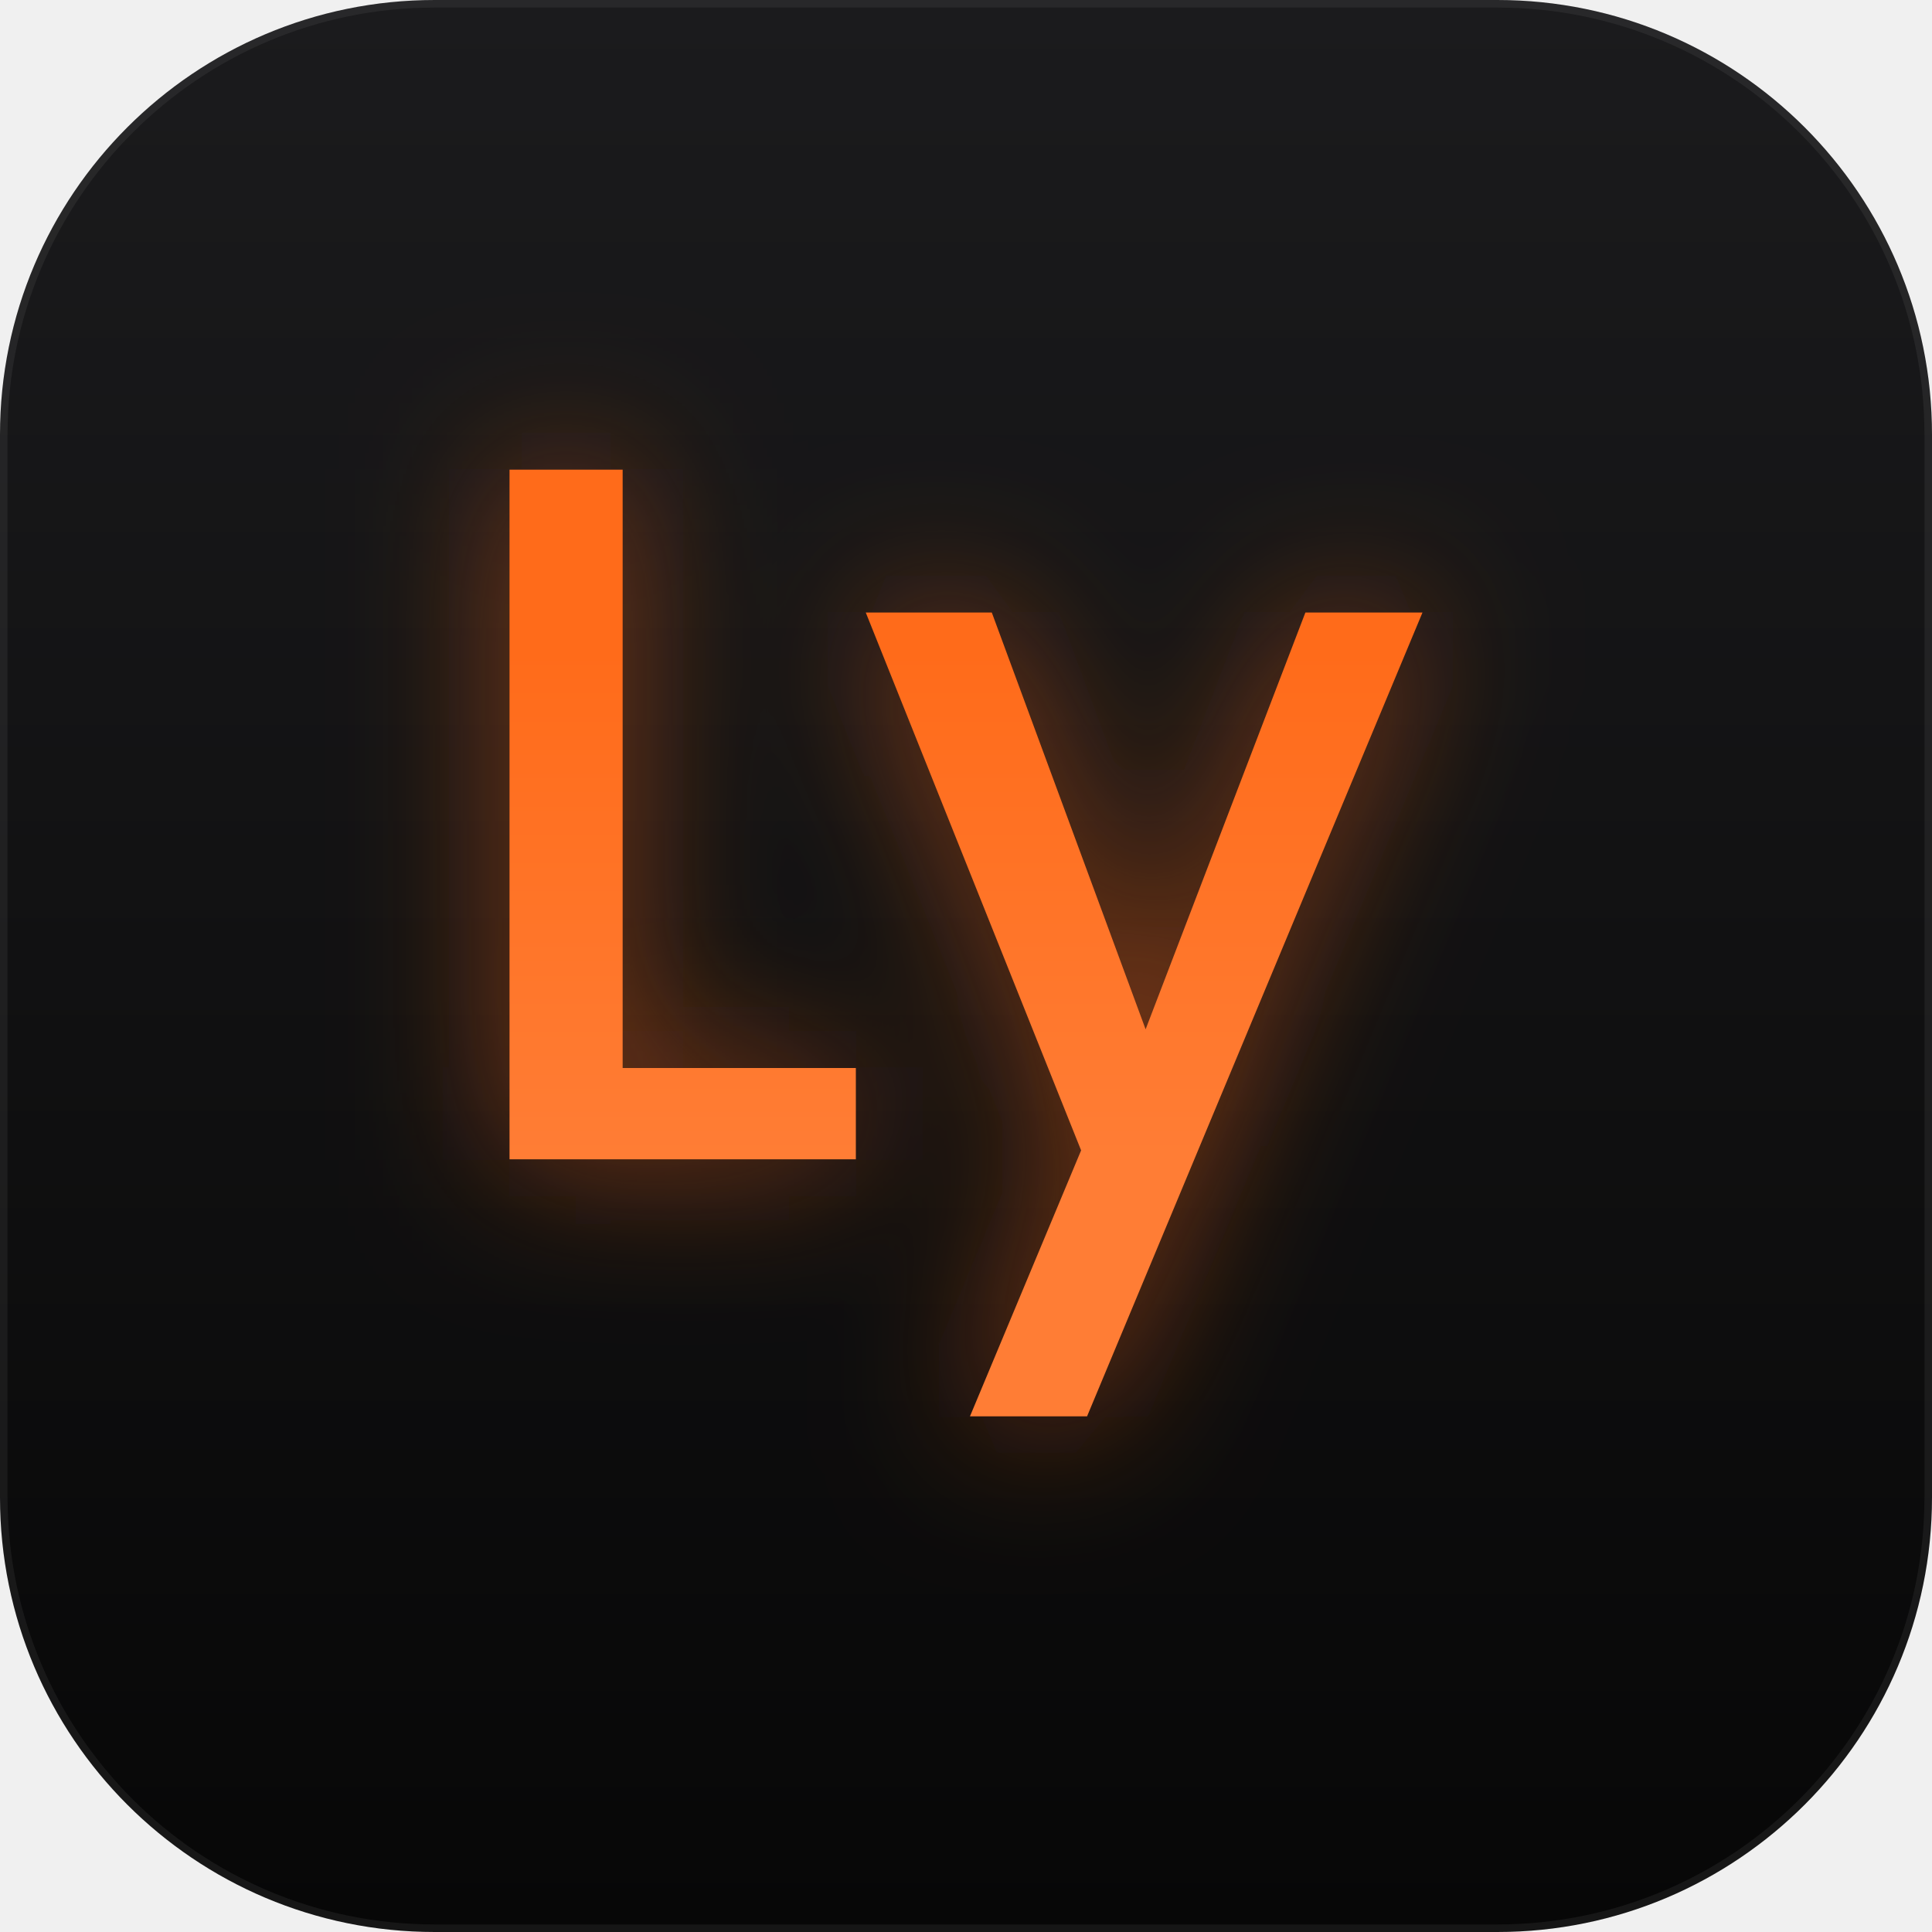
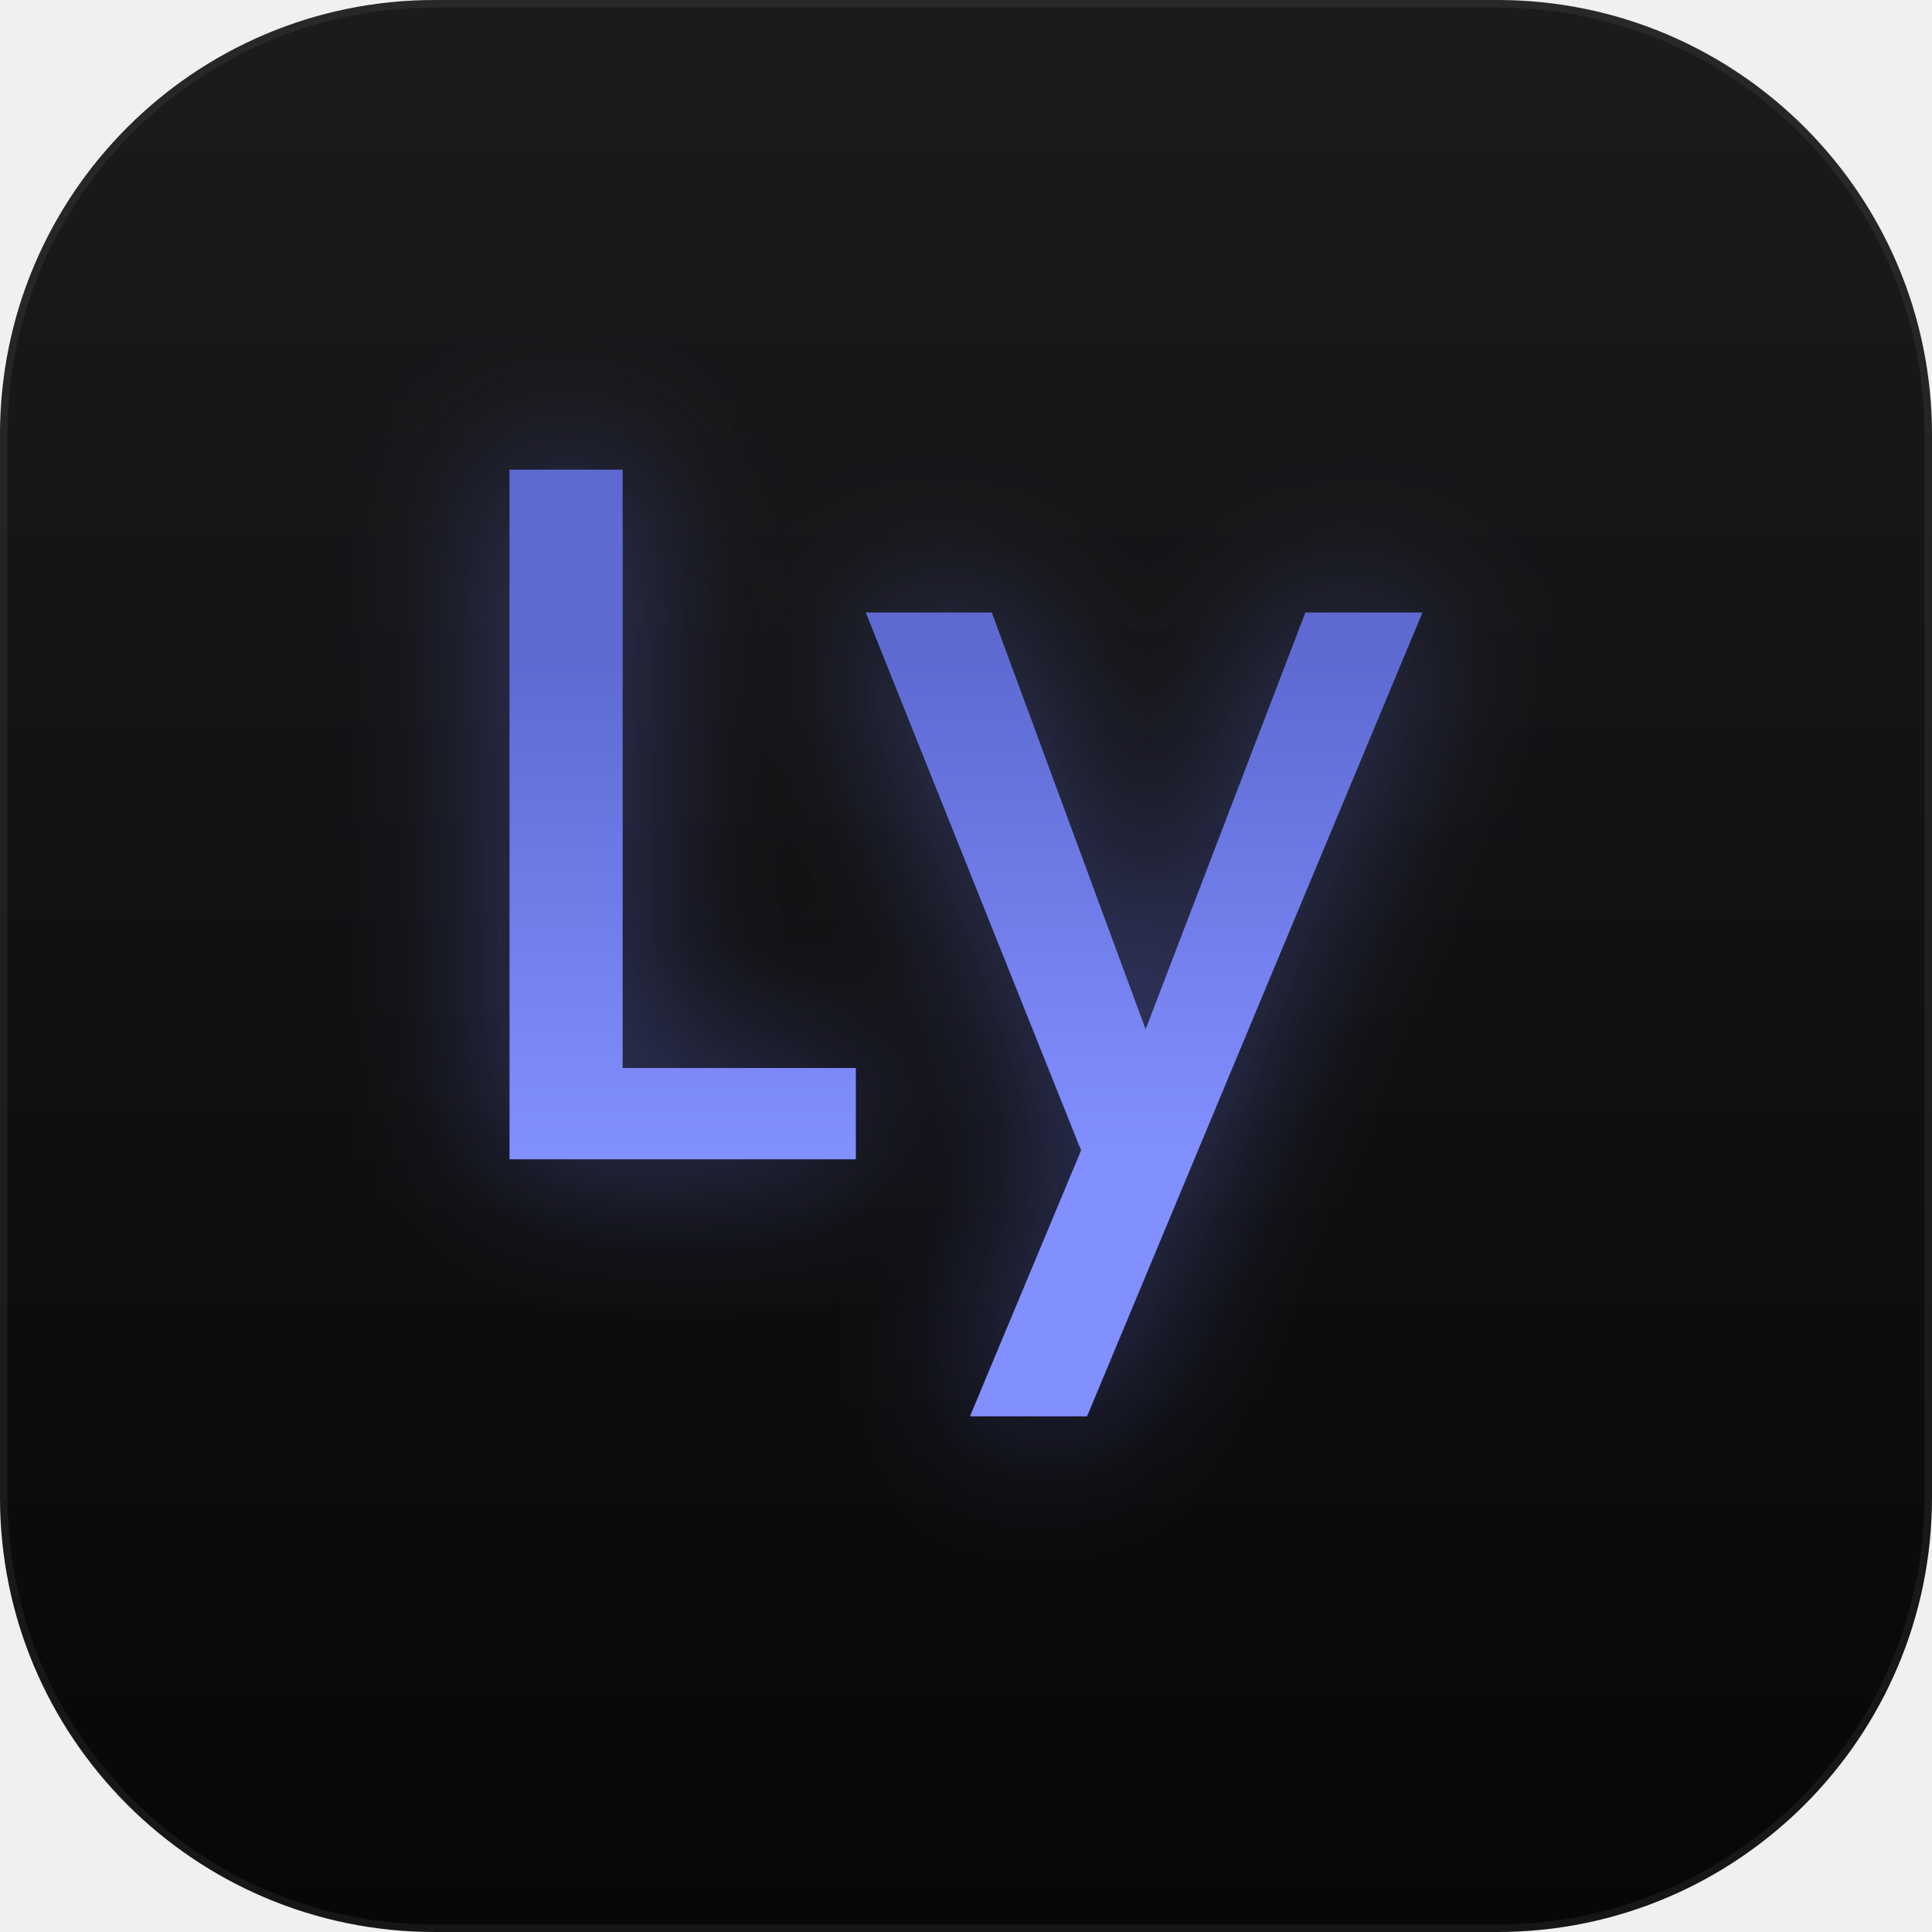
<svg xmlns="http://www.w3.org/2000/svg" viewBox="0 0 512.0 512.0" width="512.0" height="512.0">
  <defs>
    <linearGradient id="bgic" x1="0" y1="0" x2="0" y2="512" gradientUnits="userSpaceOnUse">
      <stop offset="0" stop-color="#1B1B1D" />
      <stop offset="1" stop-color="#070707" />
    </linearGradient>
    <linearGradient id="inkic" x1="0" y1="0" x2="0" y2="512" gradientUnits="userSpaceOnUse">
-       <stop offset="0" stop-color="#FF7D35" />
-       <stop offset="1" stop-color="#FF6B1A" />
+       <stop offset="0" stop-color="#828FFF" />
+       <stop offset="1" stop-color="#5E6AD2" />
    </linearGradient>
    <filter id="glic" x="-40%" y="-40%" width="180%" height="180%">
      <feGaussianBlur stdDeviation="20.5" />
    </filter>
  </defs>
  <rect x="0" y="0" width="512" height="512" rx="115.2" fill="url(#bgic)" />
  <rect x="1" y="1" width="510" height="510" rx="114.2" fill="none" stroke="#FFFFFF" stroke-opacity="0.06" stroke-width="2" />
  <g filter="url(#glic)" opacity="0.5">
-     <path transform="translate(256.0 249.9) scale(0.26298 -0.26298) translate(-535.00 -218.00)" d="M189.0 92H424.0V0H75.0V695H189.0ZM995.0 551 657.0 -259H539.0L651.0 9L434.0 551H561.0L716.0 131L877.0 551Z" fill="#FF6B1A" />
+     <path transform="translate(256.0 249.9) scale(0.26298 -0.26298) translate(-535.00 -218.00)" d="M189.0 92H424.0V0H75.0V695H189.0ZM995.0 551 657.0 -259H539.0L651.0 9L434.0 551H561.0L716.0 131L877.0 551Z" fill="#5E6AD2" />
  </g>
  <path transform="translate(256.0 249.9) scale(0.26298 -0.26298) translate(-535.00 -218.00)" d="M189.0 92H424.0V0H75.0V695H189.0ZM995.0 551 657.0 -259H539.0L651.0 9L434.0 551H561.0L716.0 131L877.0 551Z" fill="url(#inkic)" />
</svg>
